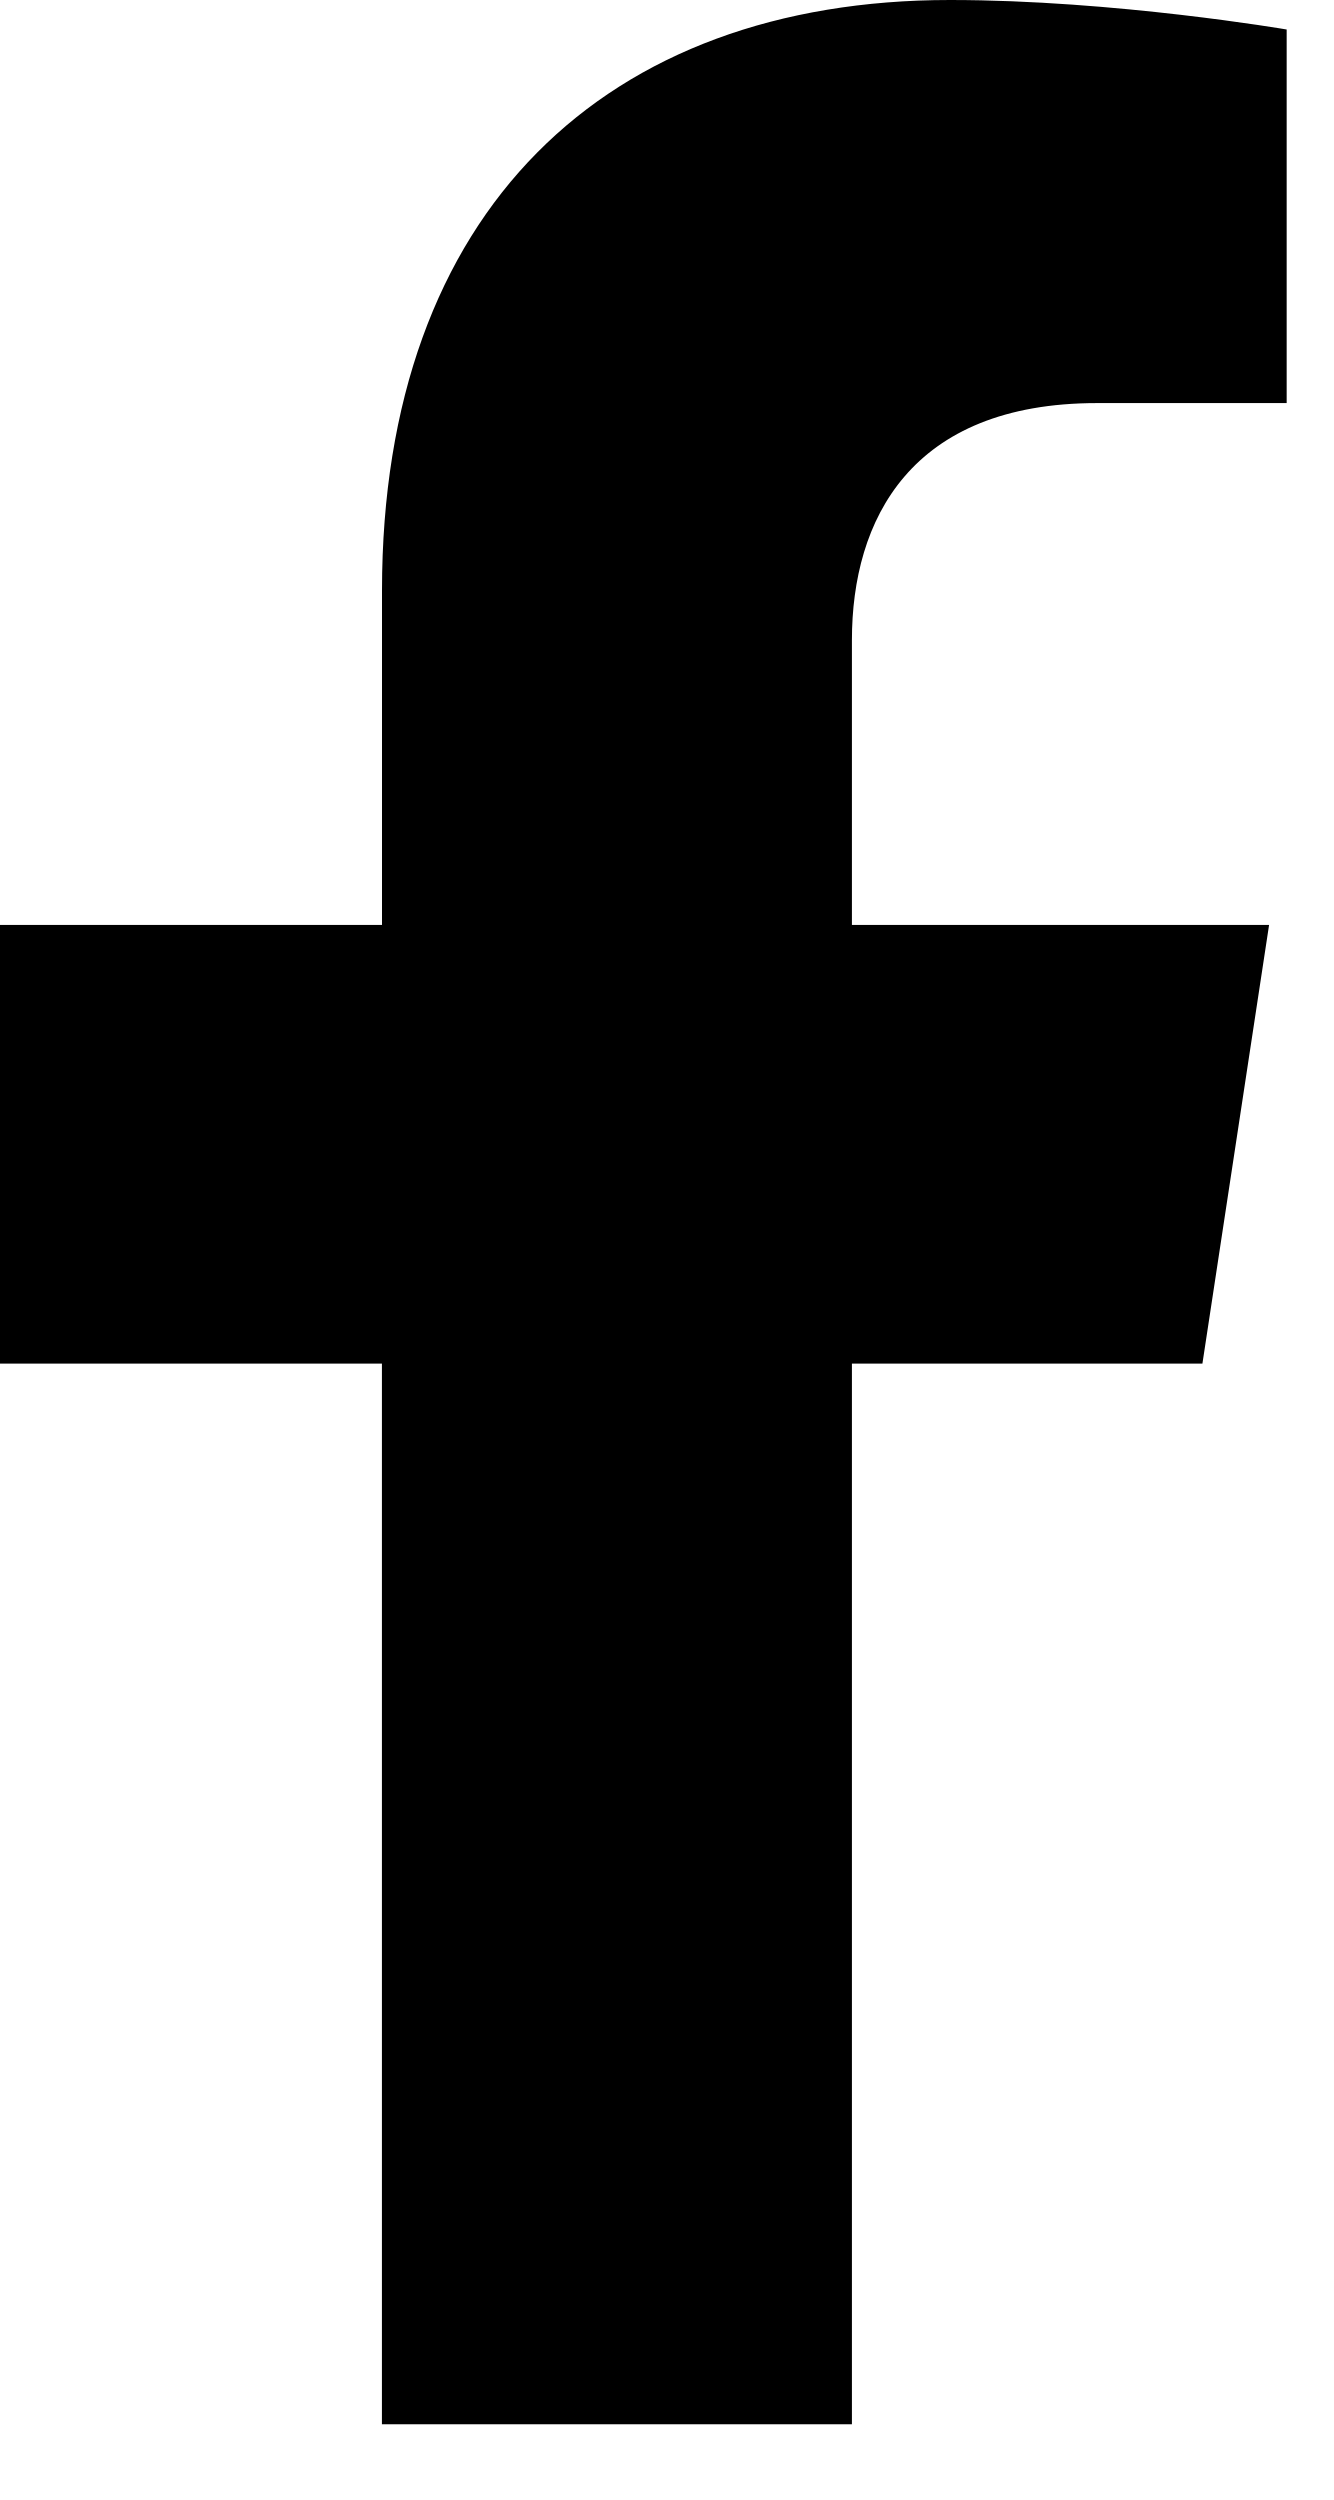
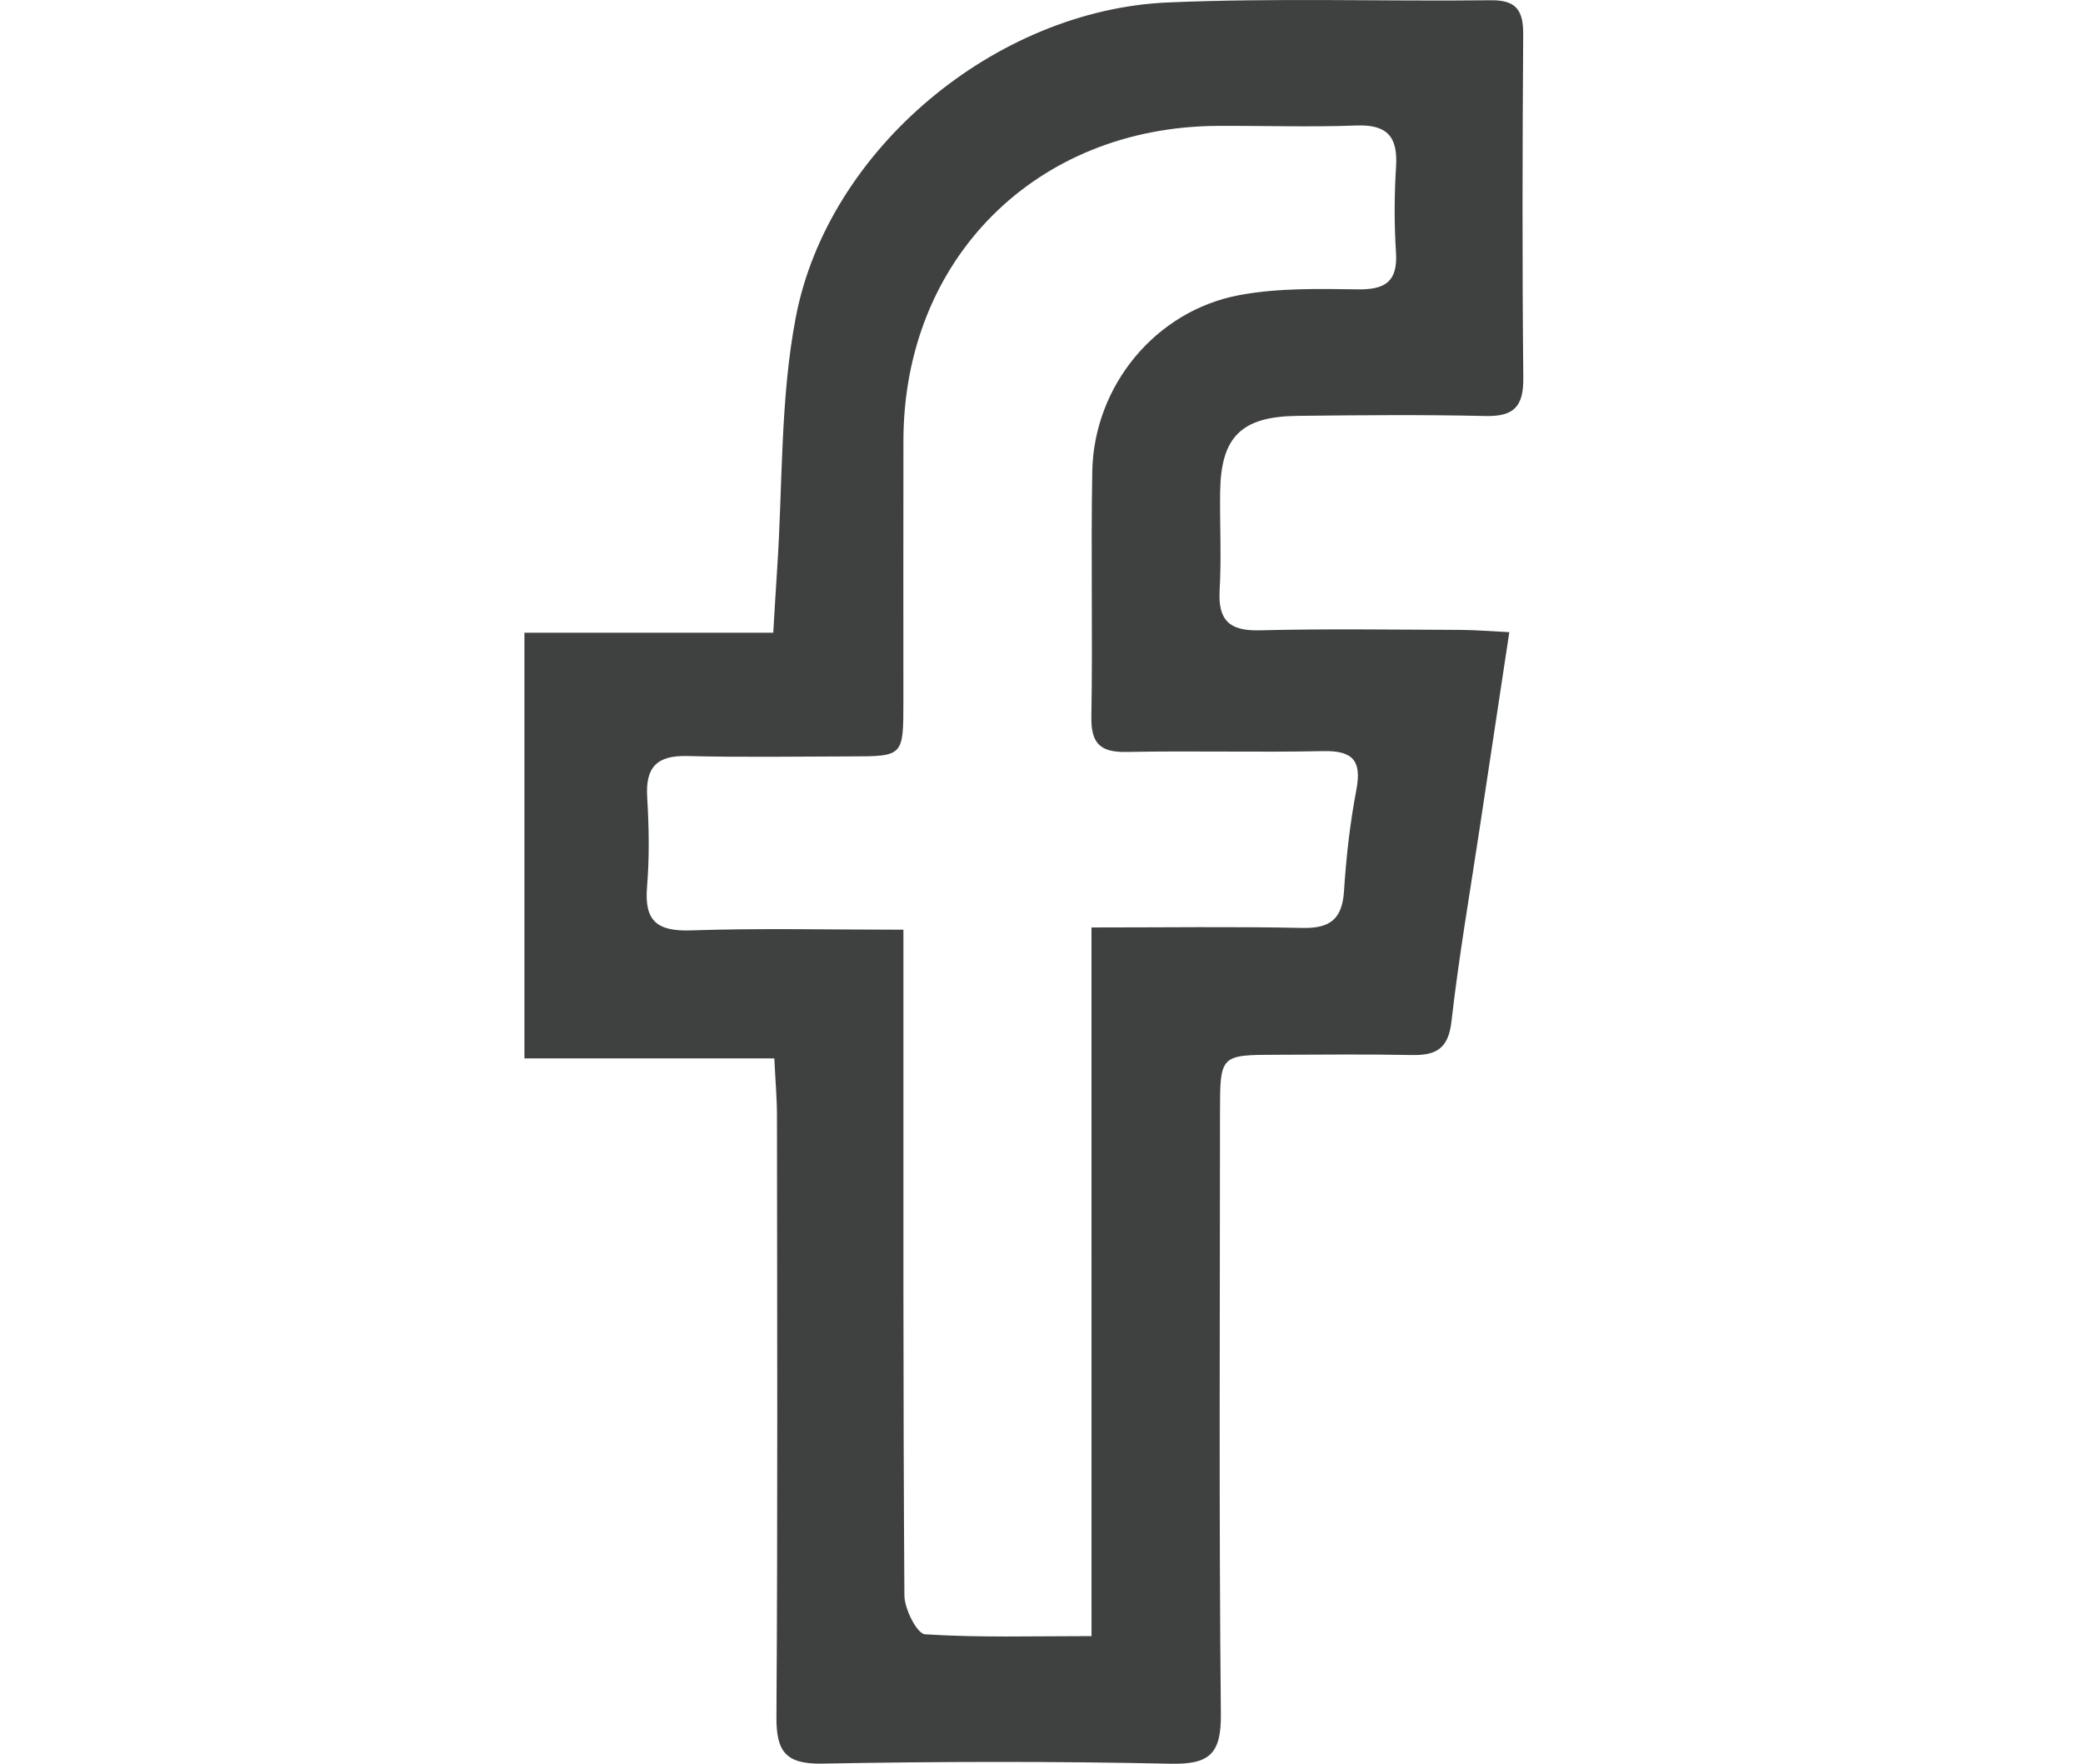
- <svg xmlns="http://www.w3.org/2000/svg" width="16" height="30" viewBox="0 0 16 30">
+ <svg xmlns="http://www.w3.org/2000/svg" version="1.1" id="Layer_1" x="0px" y="0px" viewBox="0 0 576 487.68" style="enable-background:new 0 0 576 487.68;" xml:space="preserve">
+   <style type="text/css">
+ 	.st0{fill:#3F4040;}
+ </style>
  <g>
-     <g>
-       <path d="M14.429 16.363l.8-5.264h-5.006V7.682c0-1.441.7-2.845 2.942-2.845h2.275V.354S13.375 0 11.4 0C7.278 0 4.584 2.52 4.584 7.087v4.012H0v5.264h4.583v12.728h5.64V16.363z" />
-     </g>
+     <path class="st0" d="M214.12,292.66c-23.72,0-45.92,0-69.1,0c0-39.31,0-77.85,0-117.71c22.67,0,45.13,0,68.8,0   c0.41-6.72,0.72-12.24,1.09-17.75c1.55-23.21,0.8-46.87,5.16-69.54C229,41.24,275.29,2.75,322.89,0.68   c29.75-1.29,59.6-0.27,89.4-0.61c7.13-0.08,8.95,2.94,8.91,9.48c-0.21,31.64-0.29,63.29,0.03,94.93   c0.08,7.79-2.47,10.73-10.39,10.55c-17.35-0.39-34.71-0.24-52.06-0.04c-15.55,0.18-21.17,5.81-21.38,21.03   c-0.12,9.04,0.38,18.1-0.14,27.12c-0.48,8.33,2.62,11.36,11.05,11.15c18.48-0.47,36.97-0.18,55.46-0.12   c4.05,0.01,8.11,0.37,13.59,0.63c-2.83,18.73-5.51,36.42-8.18,54.11c-2.69,17.84-5.78,35.64-7.82,53.56   c-0.86,7.57-4.32,9.39-11.01,9.25c-12.45-0.25-24.9-0.1-37.35-0.07c-15.62,0.03-15.63,0.05-15.64,16.18   c-0.01,55.37-0.31,110.75,0.24,166.12c0.11,10.98-3.1,13.96-13.91,13.73c-32.06-0.69-64.14-0.63-96.2-0.03   c-10.14,0.19-12.85-3.2-12.79-12.93c0.37-55.37,0.2-110.74,0.15-166.11C214.86,303.79,214.42,298.97,214.12,292.66z M301.82,256.45   c20.75,0,39.58-0.27,58.39,0.13c7.63,0.16,10.95-2.5,11.44-10.19c0.6-9.37,1.66-18.78,3.42-28c1.55-8.15-1.04-10.87-9.21-10.7   c-18.1,0.38-36.21-0.13-54.31,0.23c-7.33,0.14-9.89-2.35-9.76-9.78c0.39-22.59-0.16-45.2,0.25-67.79   c0.43-23.63,17.48-44.45,40.73-48.76c10.62-1.97,21.75-1.74,32.63-1.58c7.68,0.12,11.14-2.15,10.62-10.24   c-0.5-7.88-0.47-15.83,0.02-23.71c0.52-8.17-2.36-11.67-10.91-11.36c-12.81,0.48-25.65,0.04-38.47,0.11   c-50.25,0.28-86.74,36.82-86.84,86.97c-0.05,24.1,0,48.21-0.01,72.31c-0.01,15.02-0.03,15.04-14.52,15.06   c-15.09,0.03-30.18,0.28-45.26-0.1c-8.34-0.21-11.57,3.04-11.07,11.34c0.5,8.26,0.65,16.61-0.04,24.84   c-0.8,9.5,2.84,12.34,12.19,12.03c19.1-0.65,38.24-0.19,58.71-0.19c0,6.54,0,11.71,0,16.88c0.01,55.74-0.1,111.48,0.27,167.21   c0.03,3.75,3.49,10.58,5.69,10.73c14.91,0.96,29.92,0.5,46.05,0.5C301.82,386.67,301.82,322.43,301.82,256.45z" />
  </g>
</svg>
